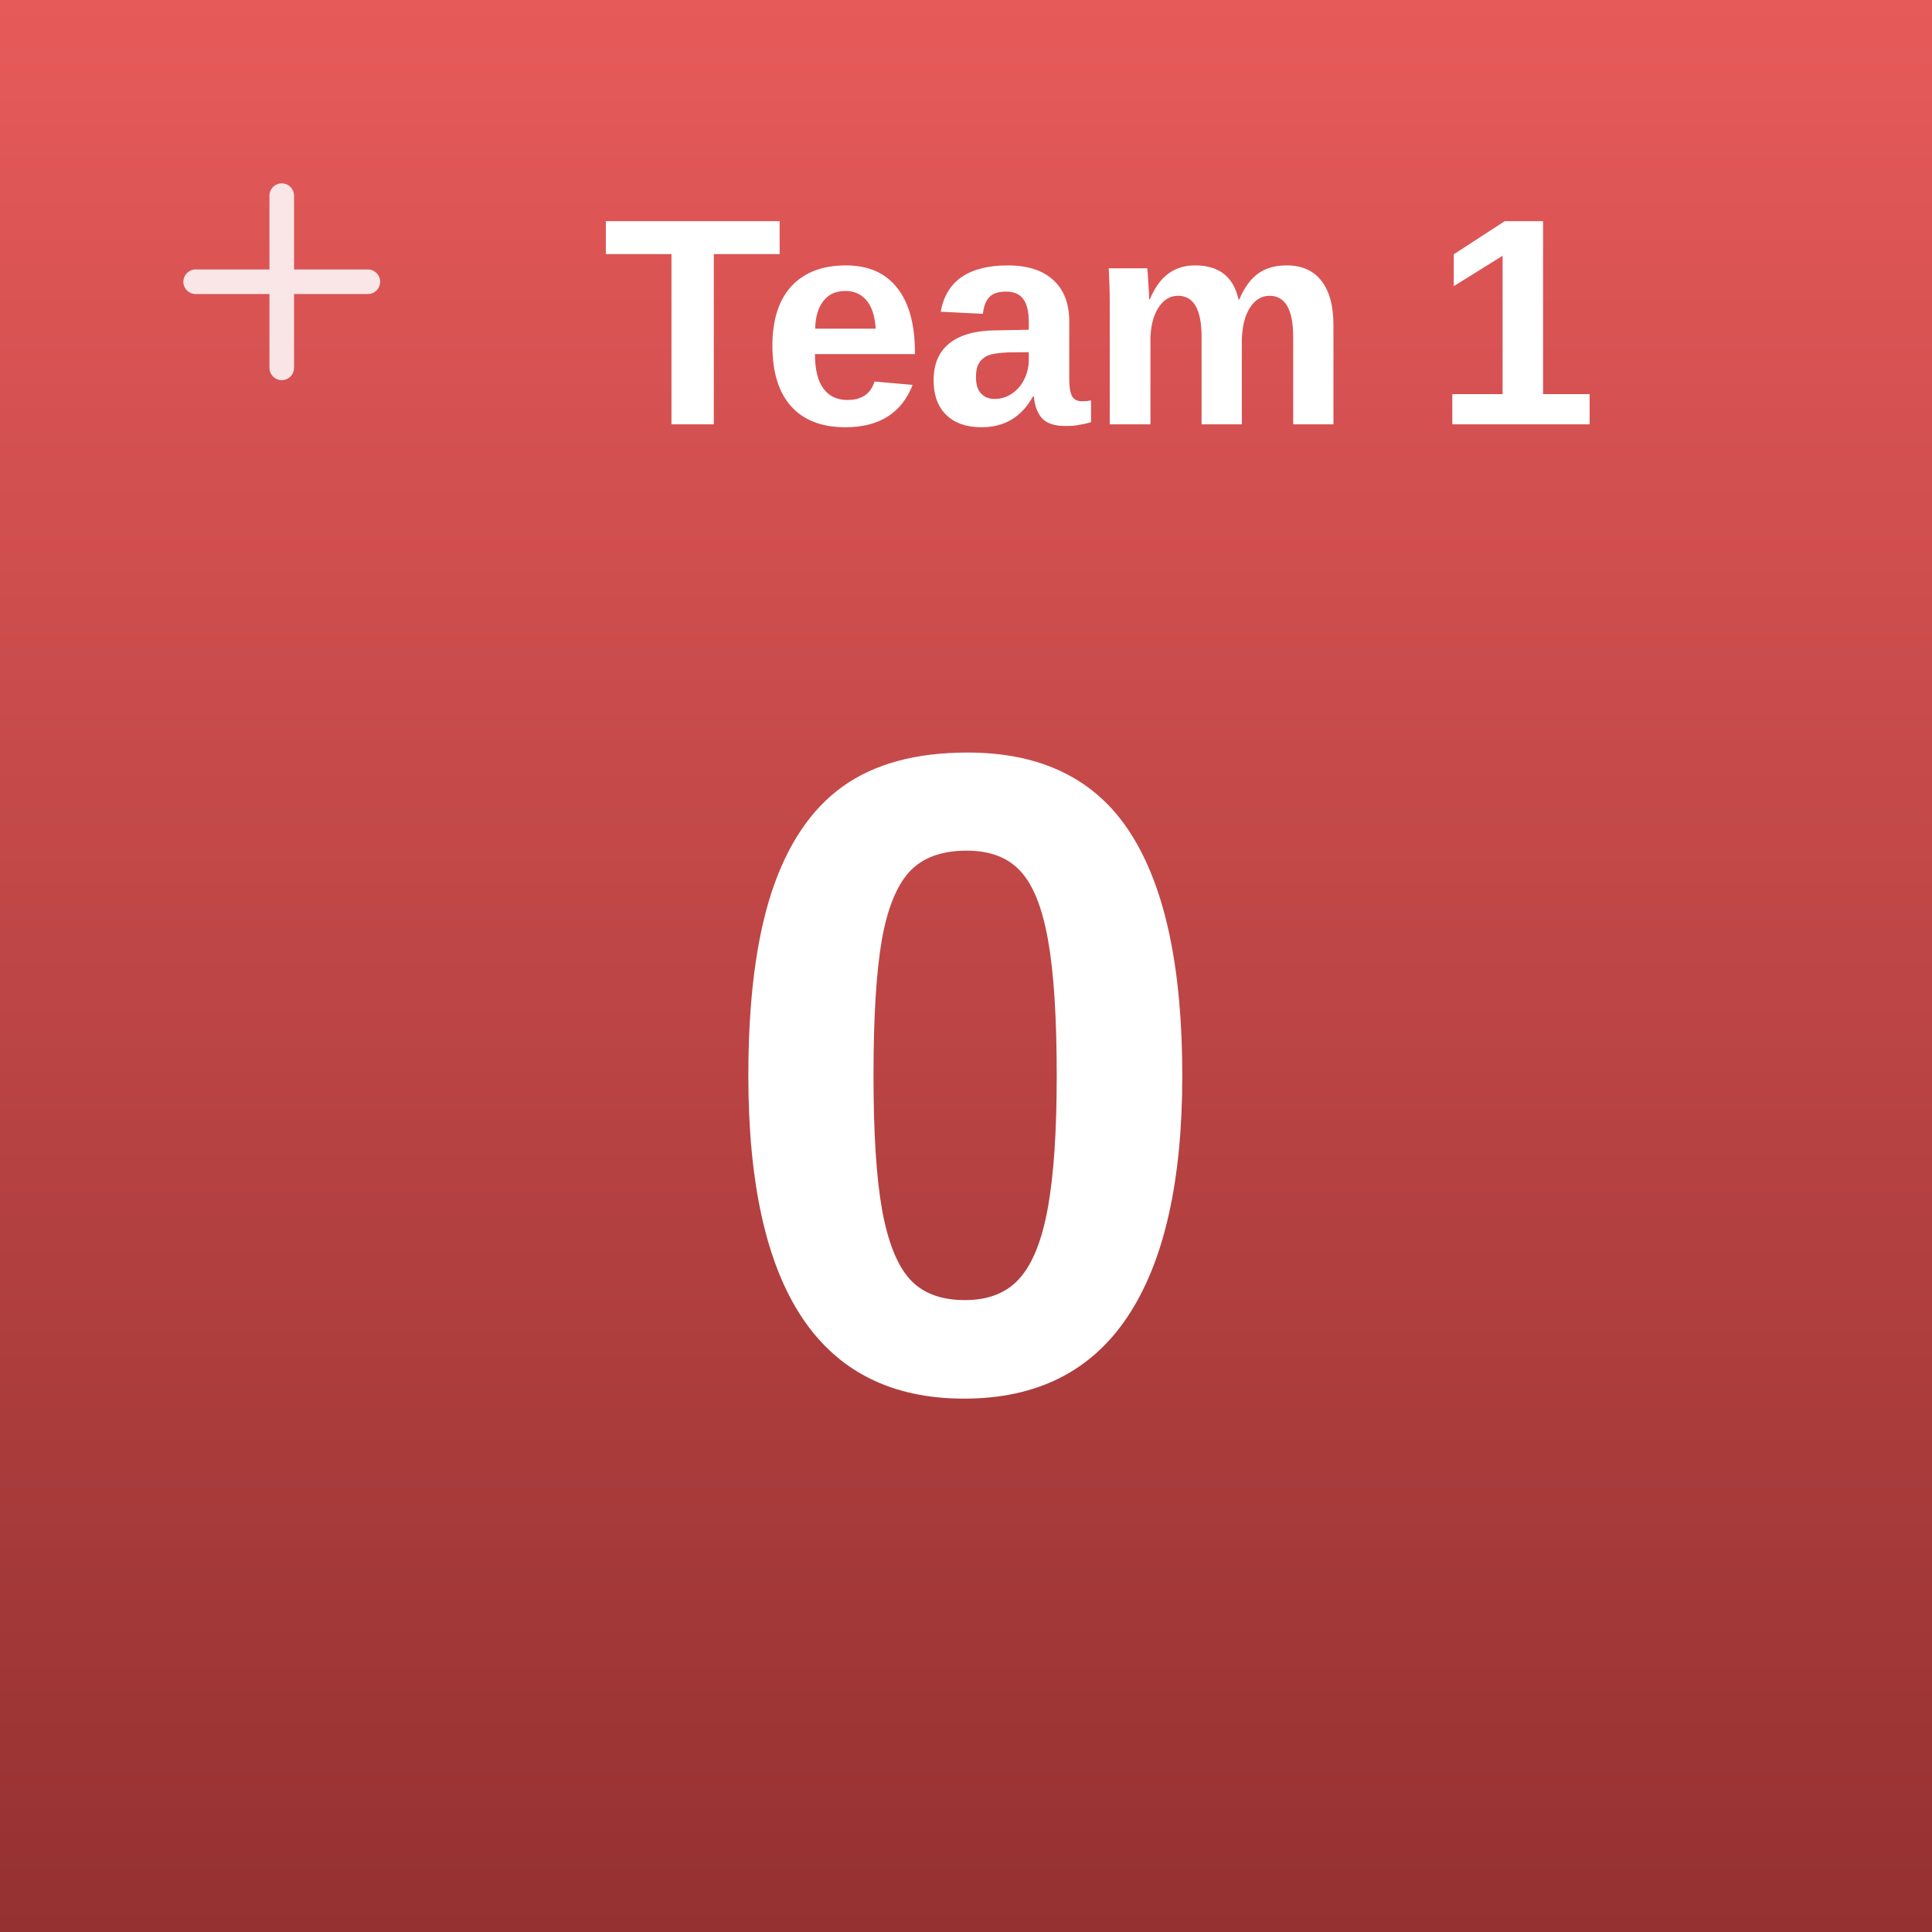
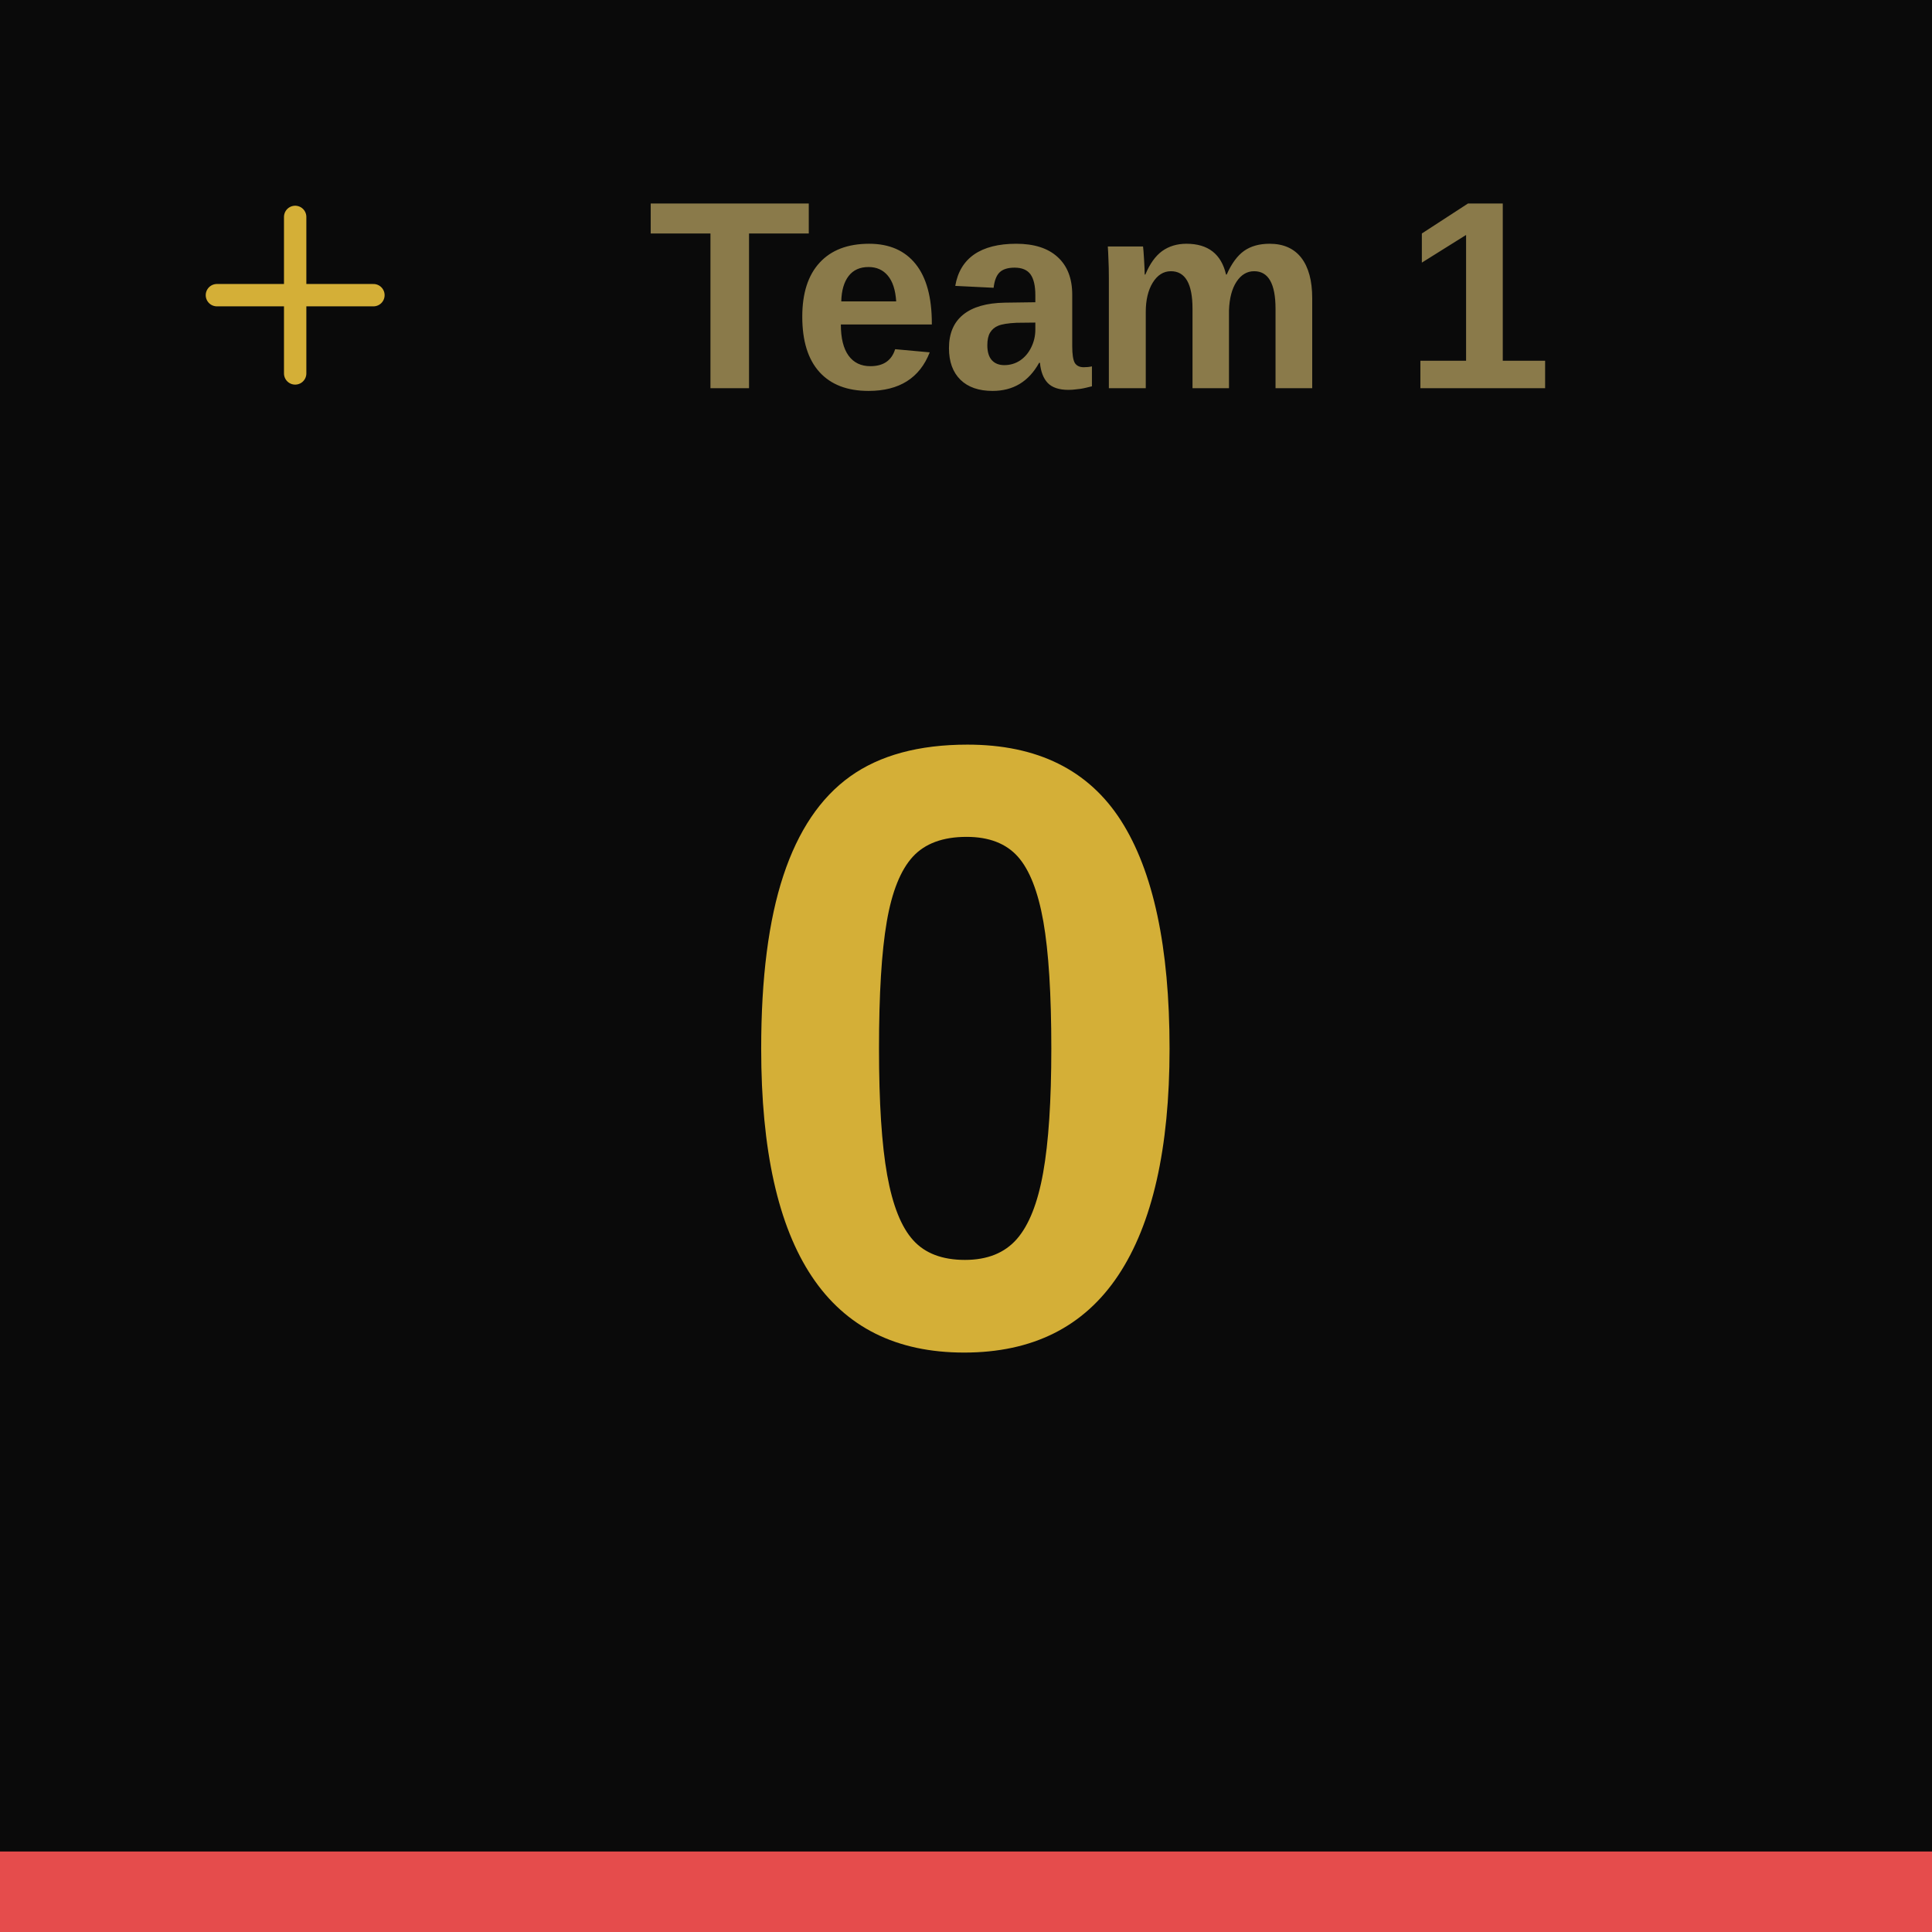
<svg xmlns="http://www.w3.org/2000/svg" width="144" height="144" viewBox="0 0 144 144">
-   <defs>
-     <linearGradient id="bg" x1="0" y1="0" x2="0" y2="1">
-       <stop offset="0" stop-color="#e75a5a" />
-       <stop offset="1" stop-color="#953131" />
-     </linearGradient>
-   </defs>
-   <rect width="144" height="144" fill="url(#bg)" />
-   <g transform="translate(10 10) scale(0.9166667)" fill="none" stroke="#ffffff" stroke-width="2" stroke-linecap="round" stroke-linejoin="round" opacity="0.85">
+   <rect width="144" height="144" fill="#0a0a0a" />
+   <g transform="translate(12 12) scale(0.8333333)" fill="none" stroke="#d4af37" stroke-width="2" stroke-linecap="round" stroke-linejoin="round" opacity="1">
    <path d="M12 5v14M5 12h14" />
  </g>
-   <text x="82" y="24" font-family="'Segoe UI', 'Helvetica Neue', Arial, sans-serif" font-size="22" font-weight="600" fill="#ffffff" text-anchor="middle" dominant-baseline="central">Team 1</text>
-   <text x="72" y="80" font-family="'Segoe UI', 'Helvetica Neue', Arial, sans-serif" font-size="68" font-weight="800" fill="#ffffff" text-anchor="middle" dominant-baseline="central">0</text>
+   <text x="82" y="22" font-family="'Segoe UI', 'Helvetica Neue', Arial, sans-serif" font-size="20" font-weight="600" fill="#8a7a4a" text-anchor="middle" dominant-baseline="central">Team 1</text>
+   <text x="72" y="78" font-family="'Segoe UI', 'Helvetica Neue', Arial, sans-serif" font-size="64" font-weight="700" fill="#d4af37" text-anchor="middle" dominant-baseline="central">0</text>
+   <rect x="0" y="138" width="144" height="6" fill="#e54c4c" />
</svg>
